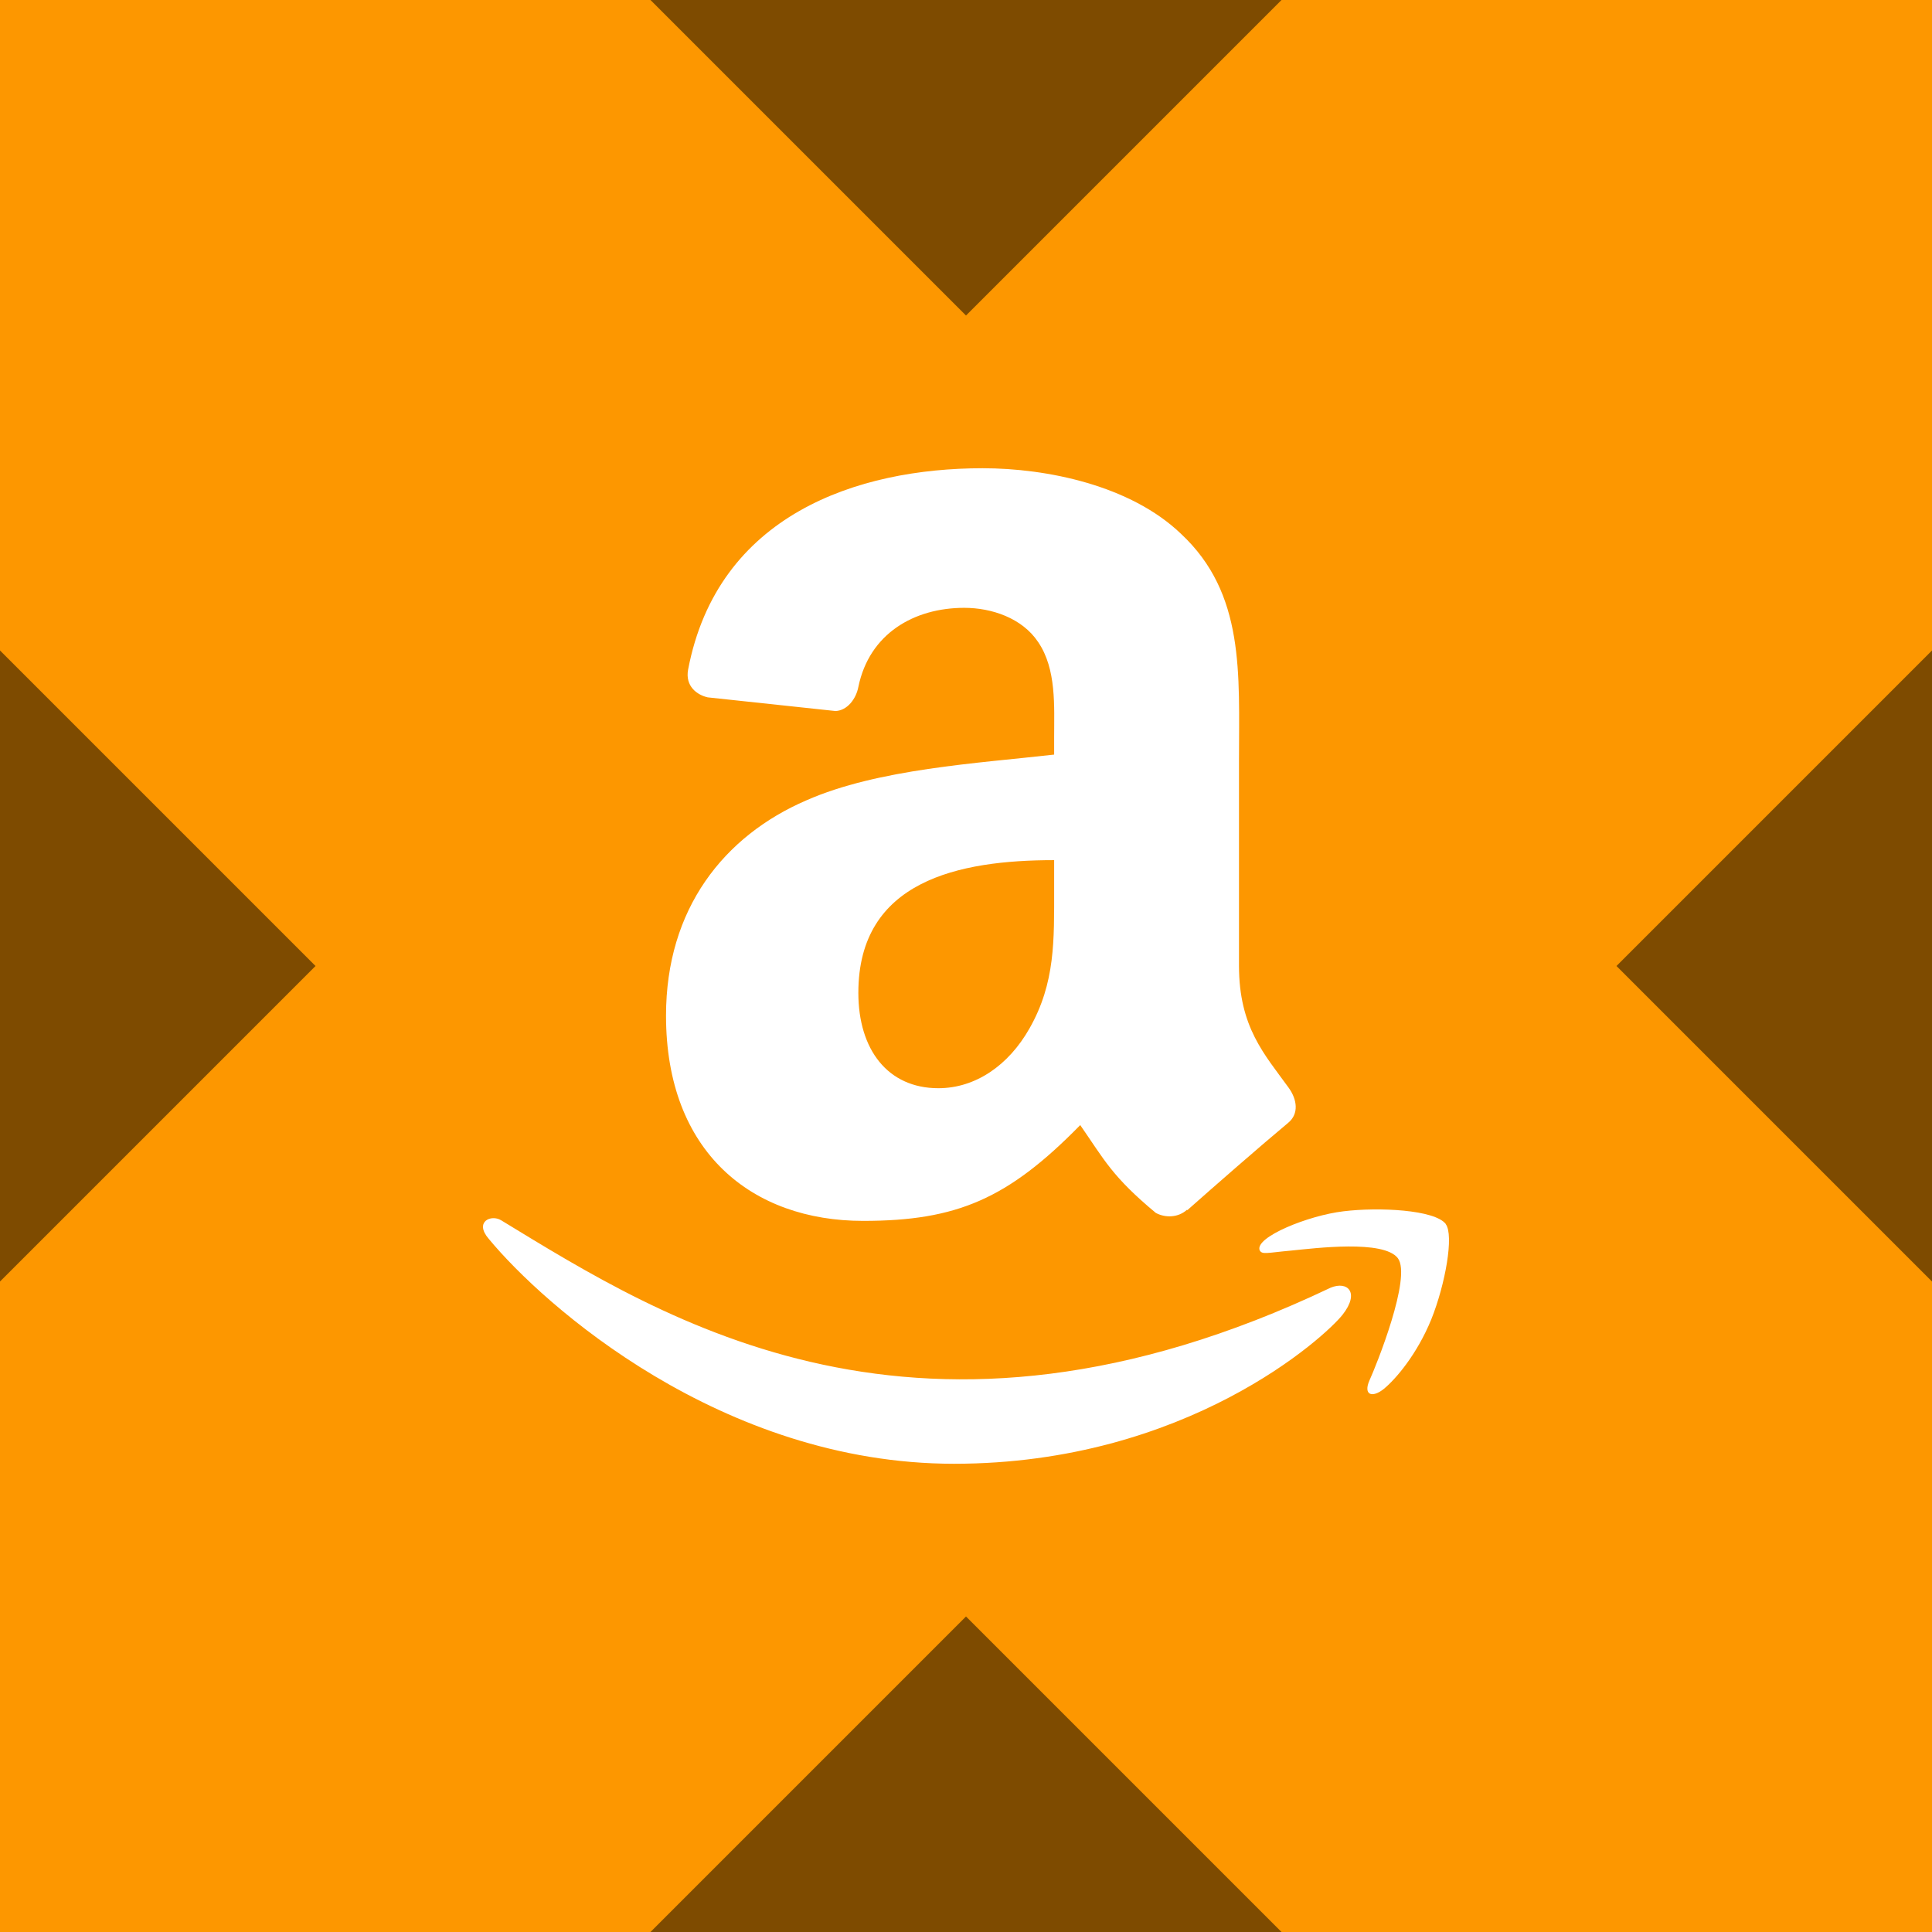
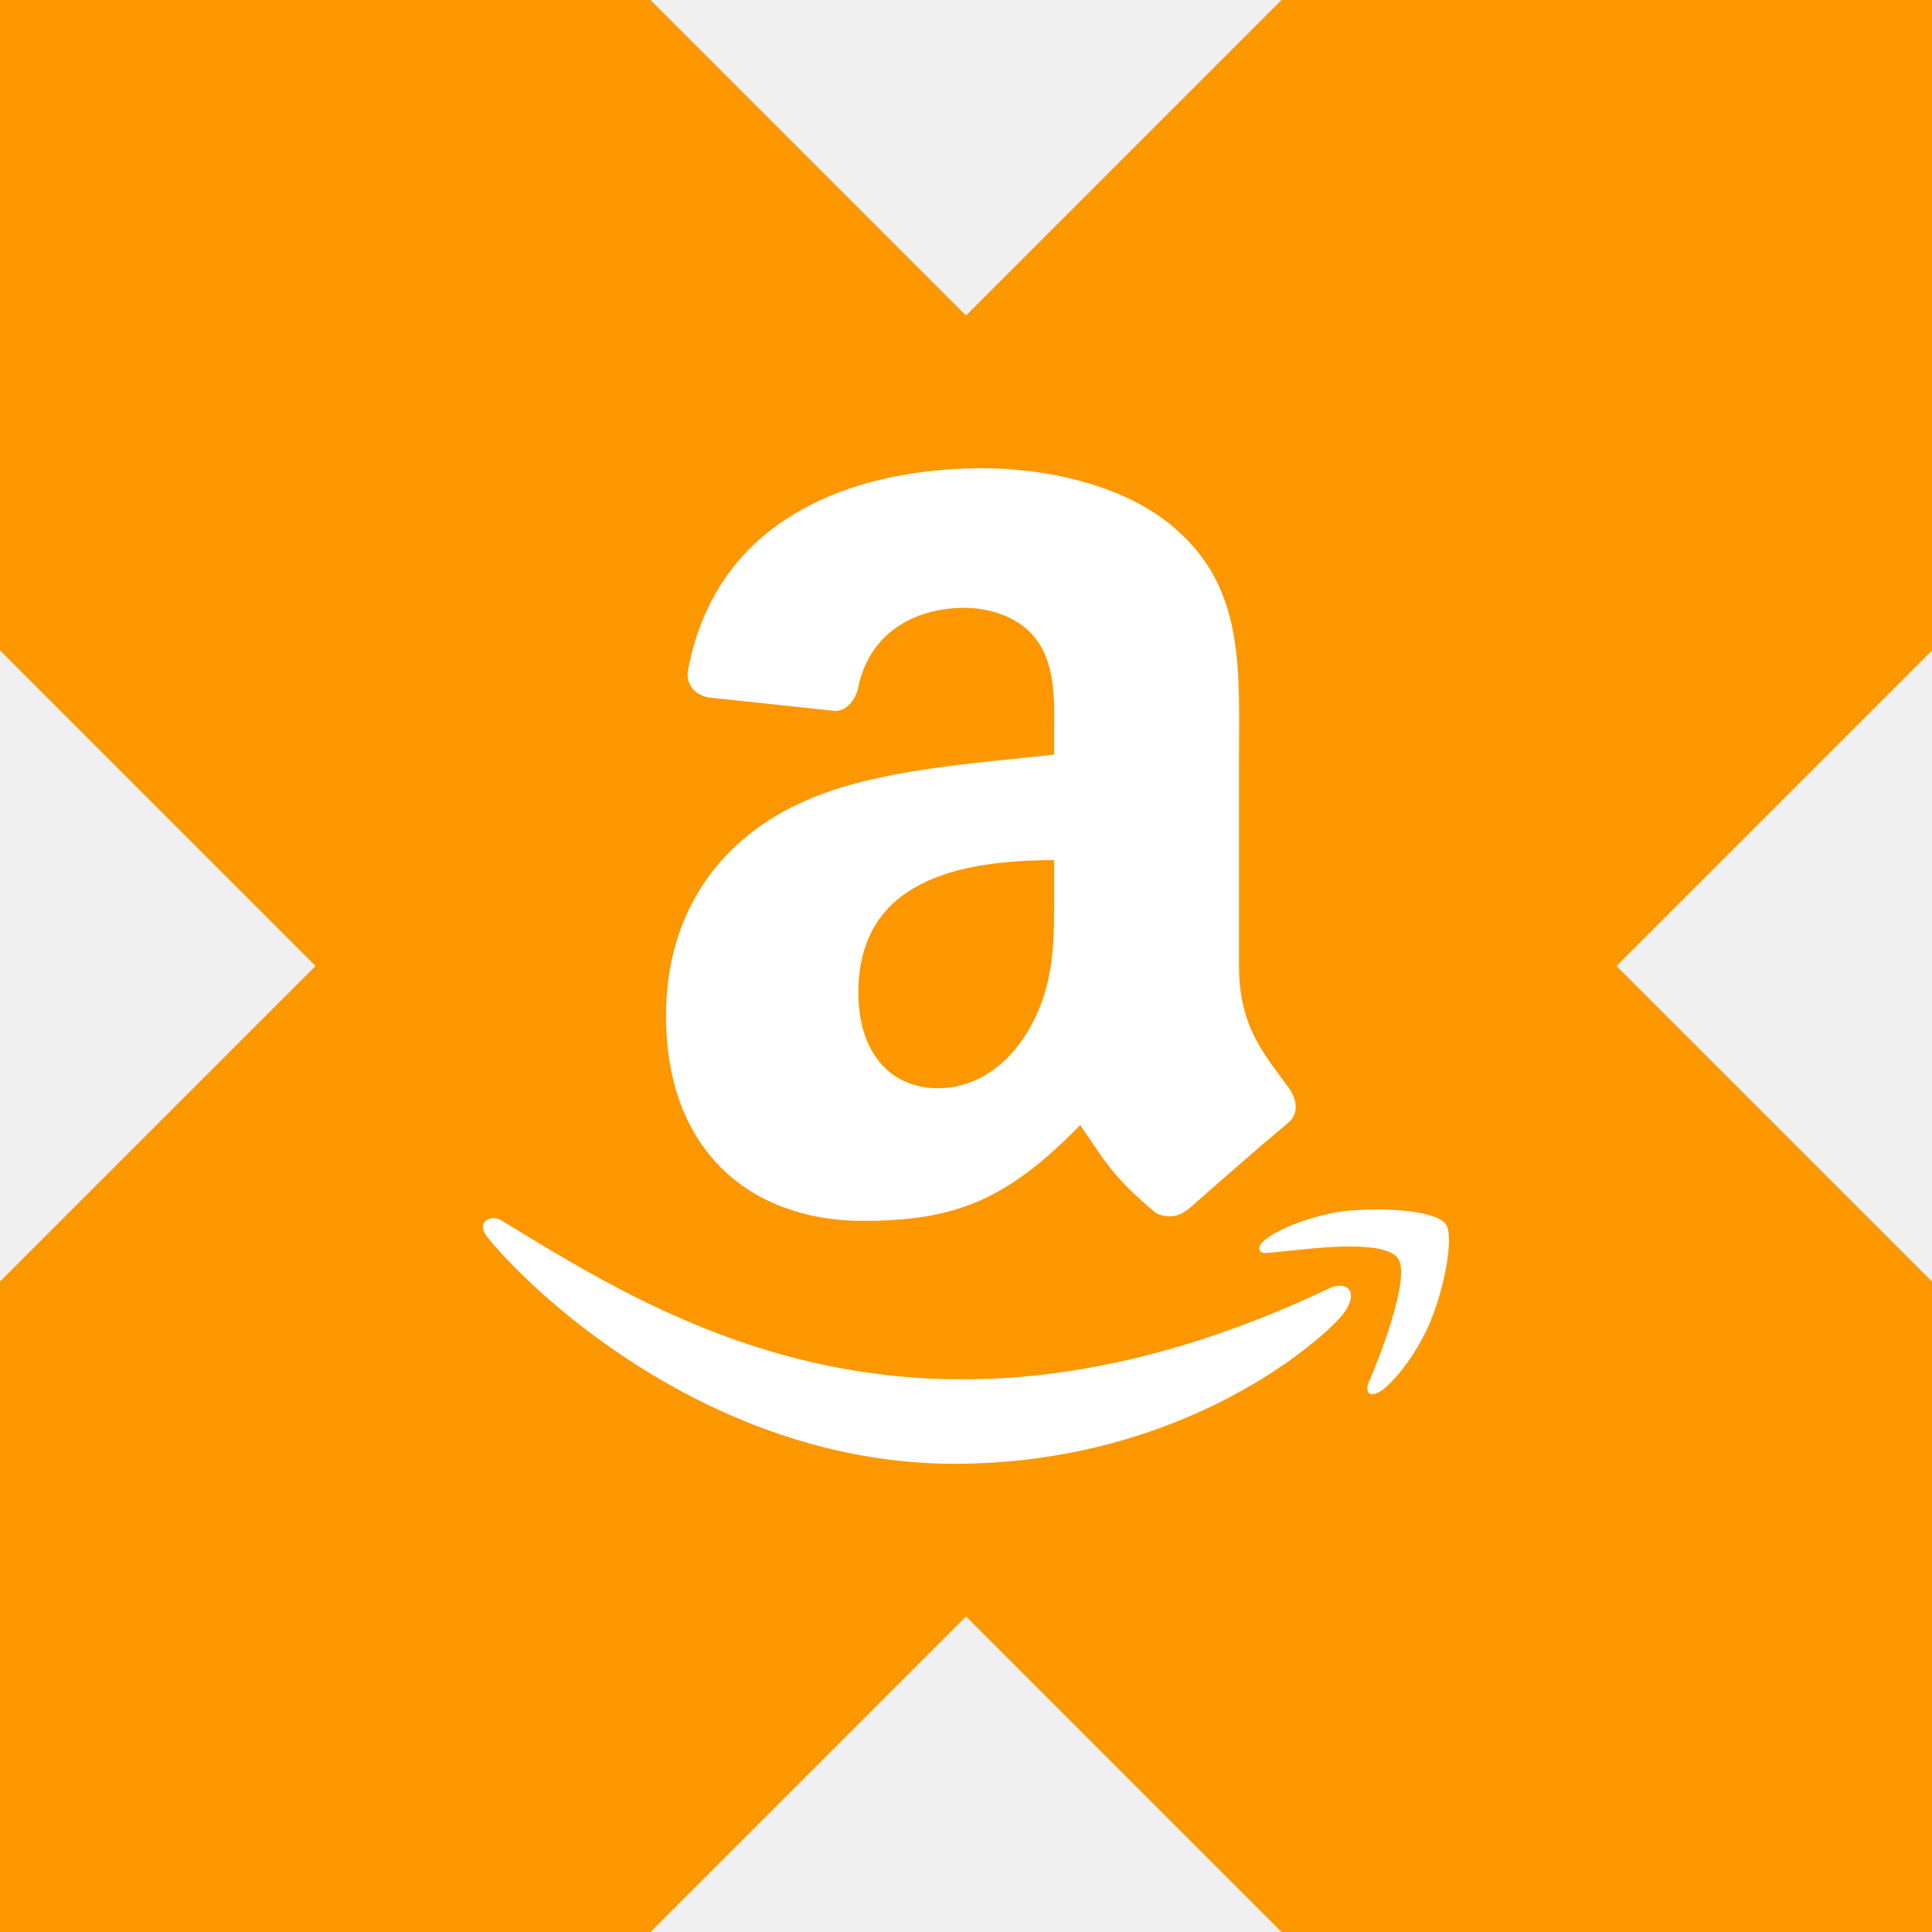
<svg xmlns="http://www.w3.org/2000/svg" width="256" height="256" viewBox="0 0 256 256" fill="none">
-   <g clip-path="url(#clip0_338_33914)">
-     <rect width="256" height="256" fill="#FD9700" />
-     <path d="M176.29 170.638C121.843 196.55 88.048 174.873 66.414 161.699C65.08 160.867 62.797 161.891 64.771 164.163C71.982 172.9 95.59 193.957 126.419 193.957C157.248 193.957 175.618 177.124 177.911 174.19C180.194 171.278 178.584 169.678 176.279 170.638H176.29ZM191.577 162.189C190.115 160.291 182.691 159.928 178.007 160.504C173.324 161.059 166.294 163.928 166.903 165.646C167.212 166.286 167.852 165.998 171.074 165.71C174.295 165.39 183.331 164.248 185.219 166.712C187.107 169.187 182.339 180.996 181.464 182.906C180.621 184.805 181.784 185.306 183.363 184.037C184.92 182.767 187.747 179.482 189.646 174.841C191.523 170.169 192.675 163.651 191.566 162.2L191.577 162.189Z" fill="white" />
-     <path fill-rule="evenodd" clip-rule="evenodd" d="M139.679 117.76C139.679 124.555 139.85 130.23 136.415 136.268C133.642 141.175 129.247 144.194 124.339 144.194C117.64 144.194 113.736 139.084 113.736 131.553C113.736 116.682 127.06 113.973 139.679 113.973V117.76ZM157.281 160.302C156.129 161.337 154.454 161.412 153.153 160.718C147.36 155.907 146.325 153.678 143.136 149.08C133.567 158.851 126.793 161.774 114.365 161.774C99.687 161.774 88.251 152.718 88.251 134.572C88.251 120.405 95.932 110.762 106.855 106.047C116.328 101.876 129.556 101.14 139.679 99.988V97.726C139.679 93.576 139.999 88.669 137.567 85.085C135.434 81.874 131.359 80.541 127.774 80.541C121.118 80.541 115.187 83.954 113.736 91.027C113.437 92.595 112.285 94.142 110.717 94.216L93.777 92.403C92.358 92.083 90.779 90.931 91.174 88.744C95.078 68.219 113.608 62.043 130.207 62.043C138.698 62.043 149.792 64.305 156.492 70.737C164.983 78.663 164.172 89.245 164.172 100.756V127.958C164.172 136.129 167.565 139.714 170.754 144.13C171.885 145.698 172.13 147.586 170.701 148.771C167.138 151.736 160.812 157.262 157.324 160.356L157.27 160.302" fill="white" />
-     <path d="M169.808 256H86.193L128 214.192L169.808 256ZM41.808 128L0 169.808V86.192L41.808 128ZM256 169.808L214.193 128L256 86.192V169.808ZM128 41.808L86.193 0H169.808L128 41.808Z" fill="black" fill-opacity="0.5" />
+   <clipPath id="xstockMark">
+     <path d="M0 0H86.193L128 41.808L169.808 0H256V86.192L214.193 128L256 169.809V256H169.808L128 214.192L86.193 256H0V169.808L41.808 128L0 86.191V0Z" />
+   </clipPath>
+   <g clip-path="url(#xstockMark)">
+     <g clip-path="url(#clip0_338_33914)">
+       <rect width="256" height="256" fill="#FD9700" />
+       <path d="M176.29 170.638C121.843 196.55 88.048 174.873 66.414 161.699C65.08 160.867 62.797 161.891 64.771 164.163C71.982 172.9 95.59 193.957 126.419 193.957C157.248 193.957 175.618 177.124 177.911 174.19C180.194 171.278 178.584 169.678 176.279 170.638H176.29ZM191.577 162.189C190.115 160.291 182.691 159.928 178.007 160.504C173.324 161.059 166.294 163.928 166.903 165.646C167.212 166.286 167.852 165.998 171.074 165.71C174.295 165.39 183.331 164.248 185.219 166.712C187.107 169.187 182.339 180.996 181.464 182.906C180.621 184.805 181.784 185.306 183.363 184.037C184.92 182.767 187.747 179.482 189.646 174.841C191.523 170.169 192.675 163.651 191.566 162.2L191.577 162.189Z" fill="white" />
+       <path fill-rule="evenodd" clip-rule="evenodd" d="M139.679 117.76C139.679 124.555 139.85 130.23 136.415 136.268C133.642 141.175 129.247 144.194 124.339 144.194C117.64 144.194 113.736 139.084 113.736 131.553C113.736 116.682 127.06 113.973 139.679 113.973V117.76ZM157.281 160.302C156.129 161.337 154.454 161.412 153.153 160.718C147.36 155.907 146.325 153.678 143.136 149.08C133.567 158.851 126.793 161.774 114.365 161.774C99.687 161.774 88.251 152.718 88.251 134.572C88.251 120.405 95.932 110.762 106.855 106.047C116.328 101.876 129.556 101.14 139.679 99.988V97.726C139.679 93.576 139.999 88.669 137.567 85.085C135.434 81.874 131.359 80.541 127.774 80.541C121.118 80.541 115.187 83.954 113.736 91.027C113.437 92.595 112.285 94.142 110.717 94.216L93.777 92.403C92.358 92.083 90.779 90.931 91.174 88.744C95.078 68.219 113.608 62.043 130.207 62.043C138.698 62.043 149.792 64.305 156.492 70.737C164.983 78.663 164.172 89.245 164.172 100.756V127.958C164.172 136.129 167.565 139.714 170.754 144.13C171.885 145.698 172.13 147.586 170.701 148.771C167.138 151.736 160.812 157.262 157.324 160.356L157.27 160.302" fill="white" />
+       <path d="M169.808 256H86.193L128 214.192L169.808 256ZM41.808 128L0 169.808V86.192L41.808 128ZM256 169.808L214.193 128L256 86.192V169.808ZM128 41.808L86.193 0H169.808L128 41.808Z" fill="black" fill-opacity="0.5" />
+     </g>
+     <defs>
+       <clipPath id="clip0_338_33914">
+         <rect width="256" height="256" fill="white" />
+       </clipPath>
+     </defs>
  </g>
-   <defs>
-     <clipPath id="clip0_338_33914">
-       <rect width="256" height="256" fill="white" />
-     </clipPath>
-   </defs>
</svg>
